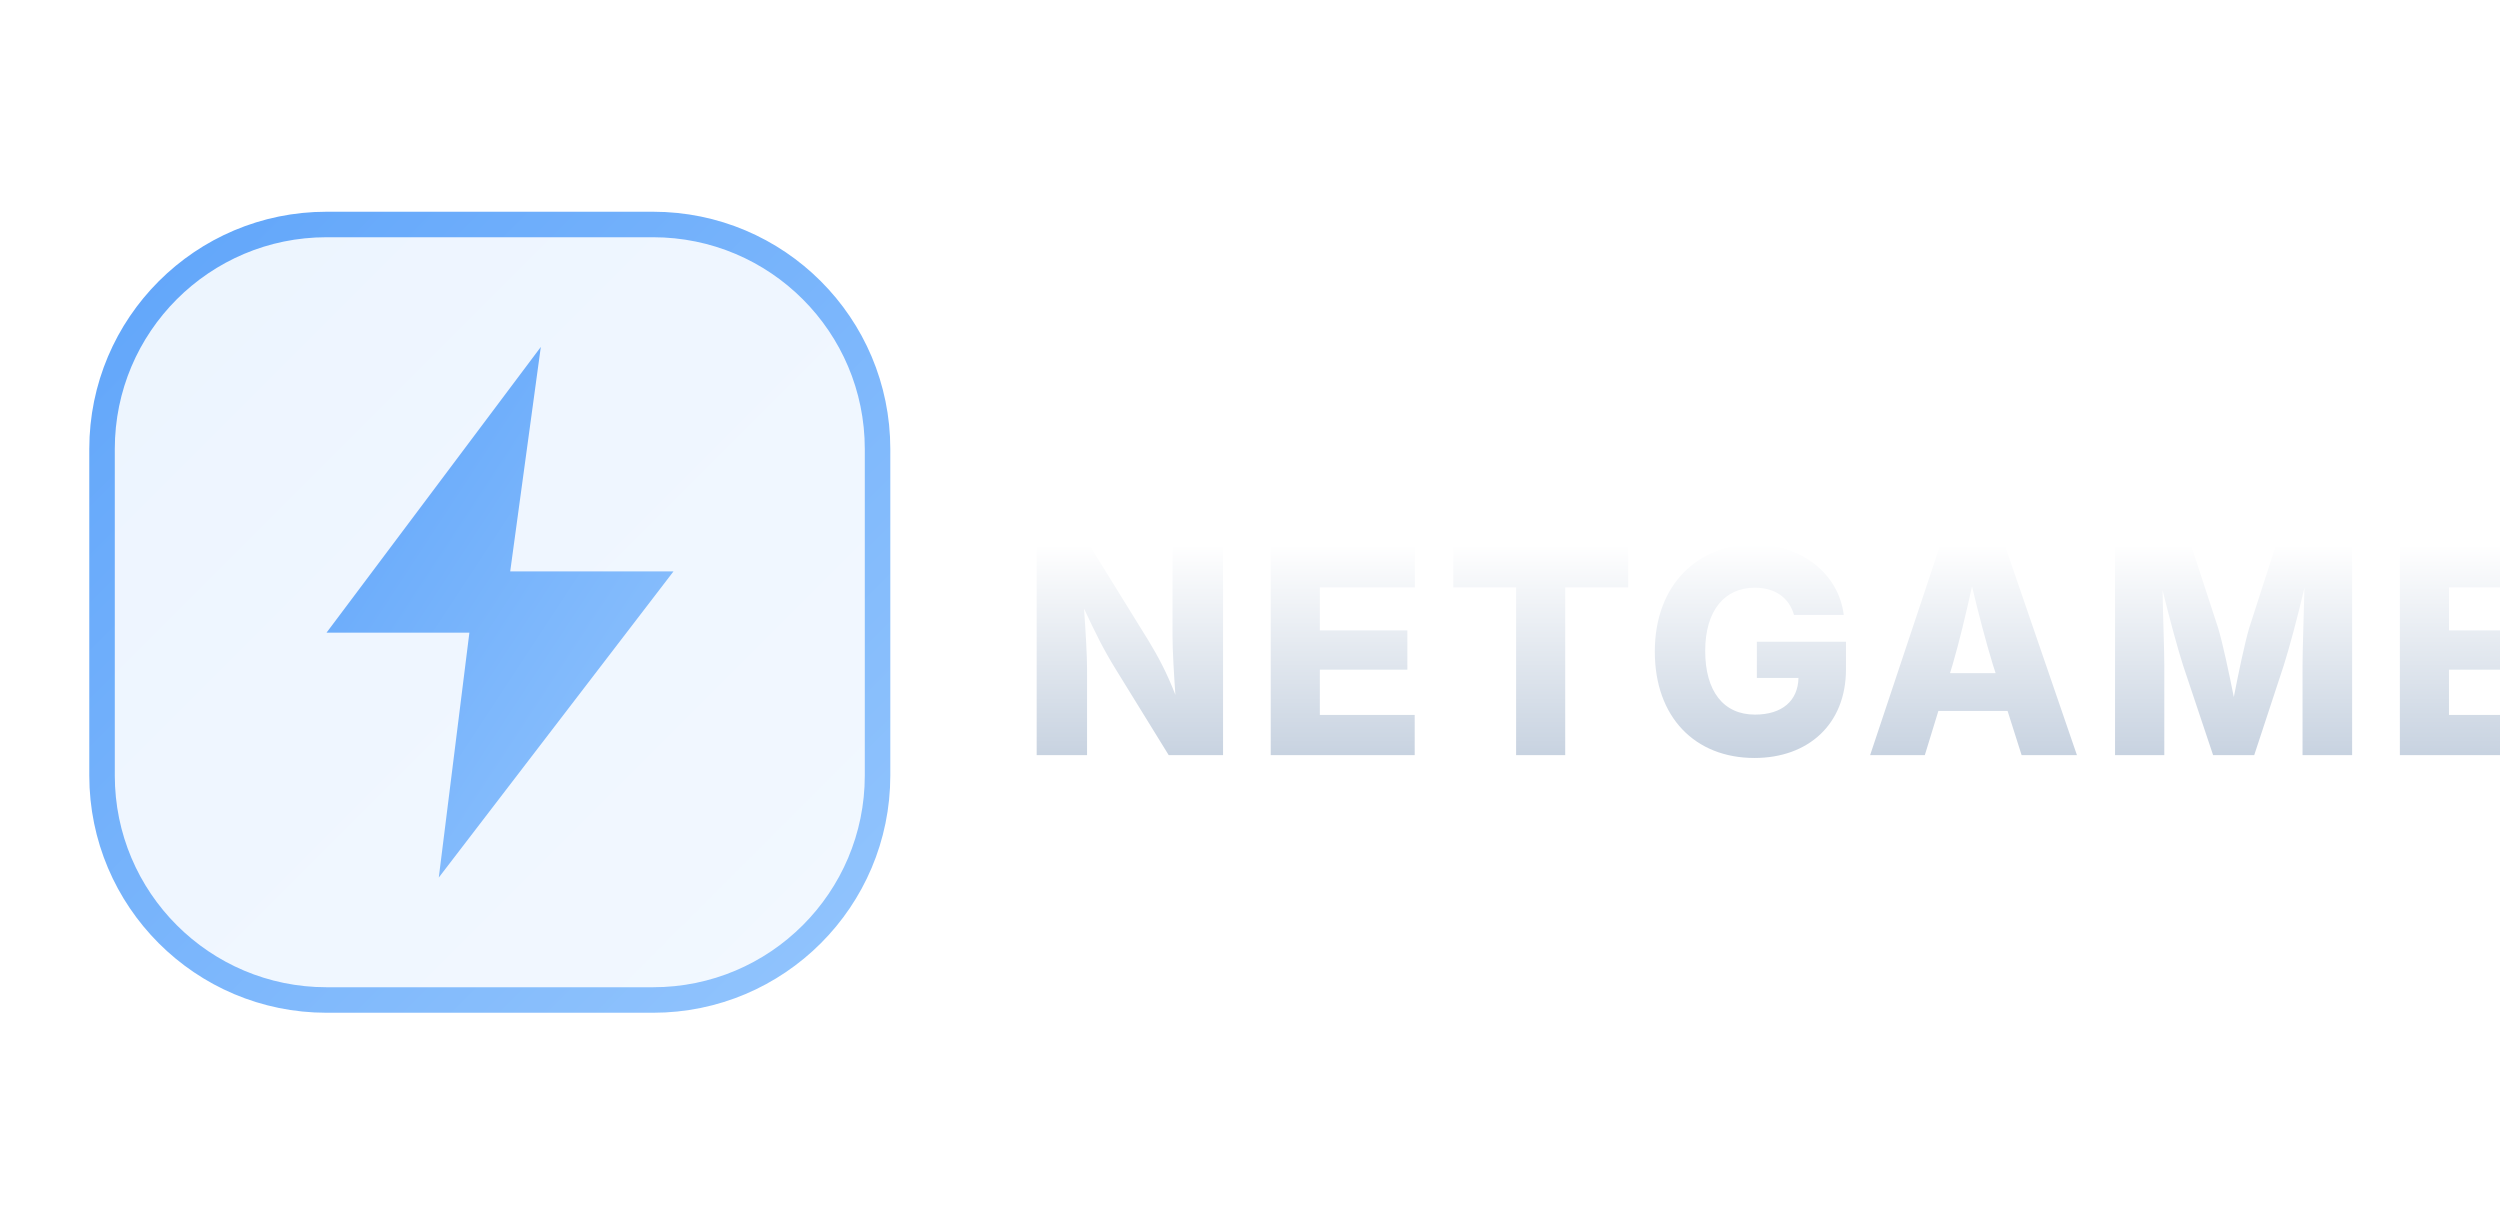
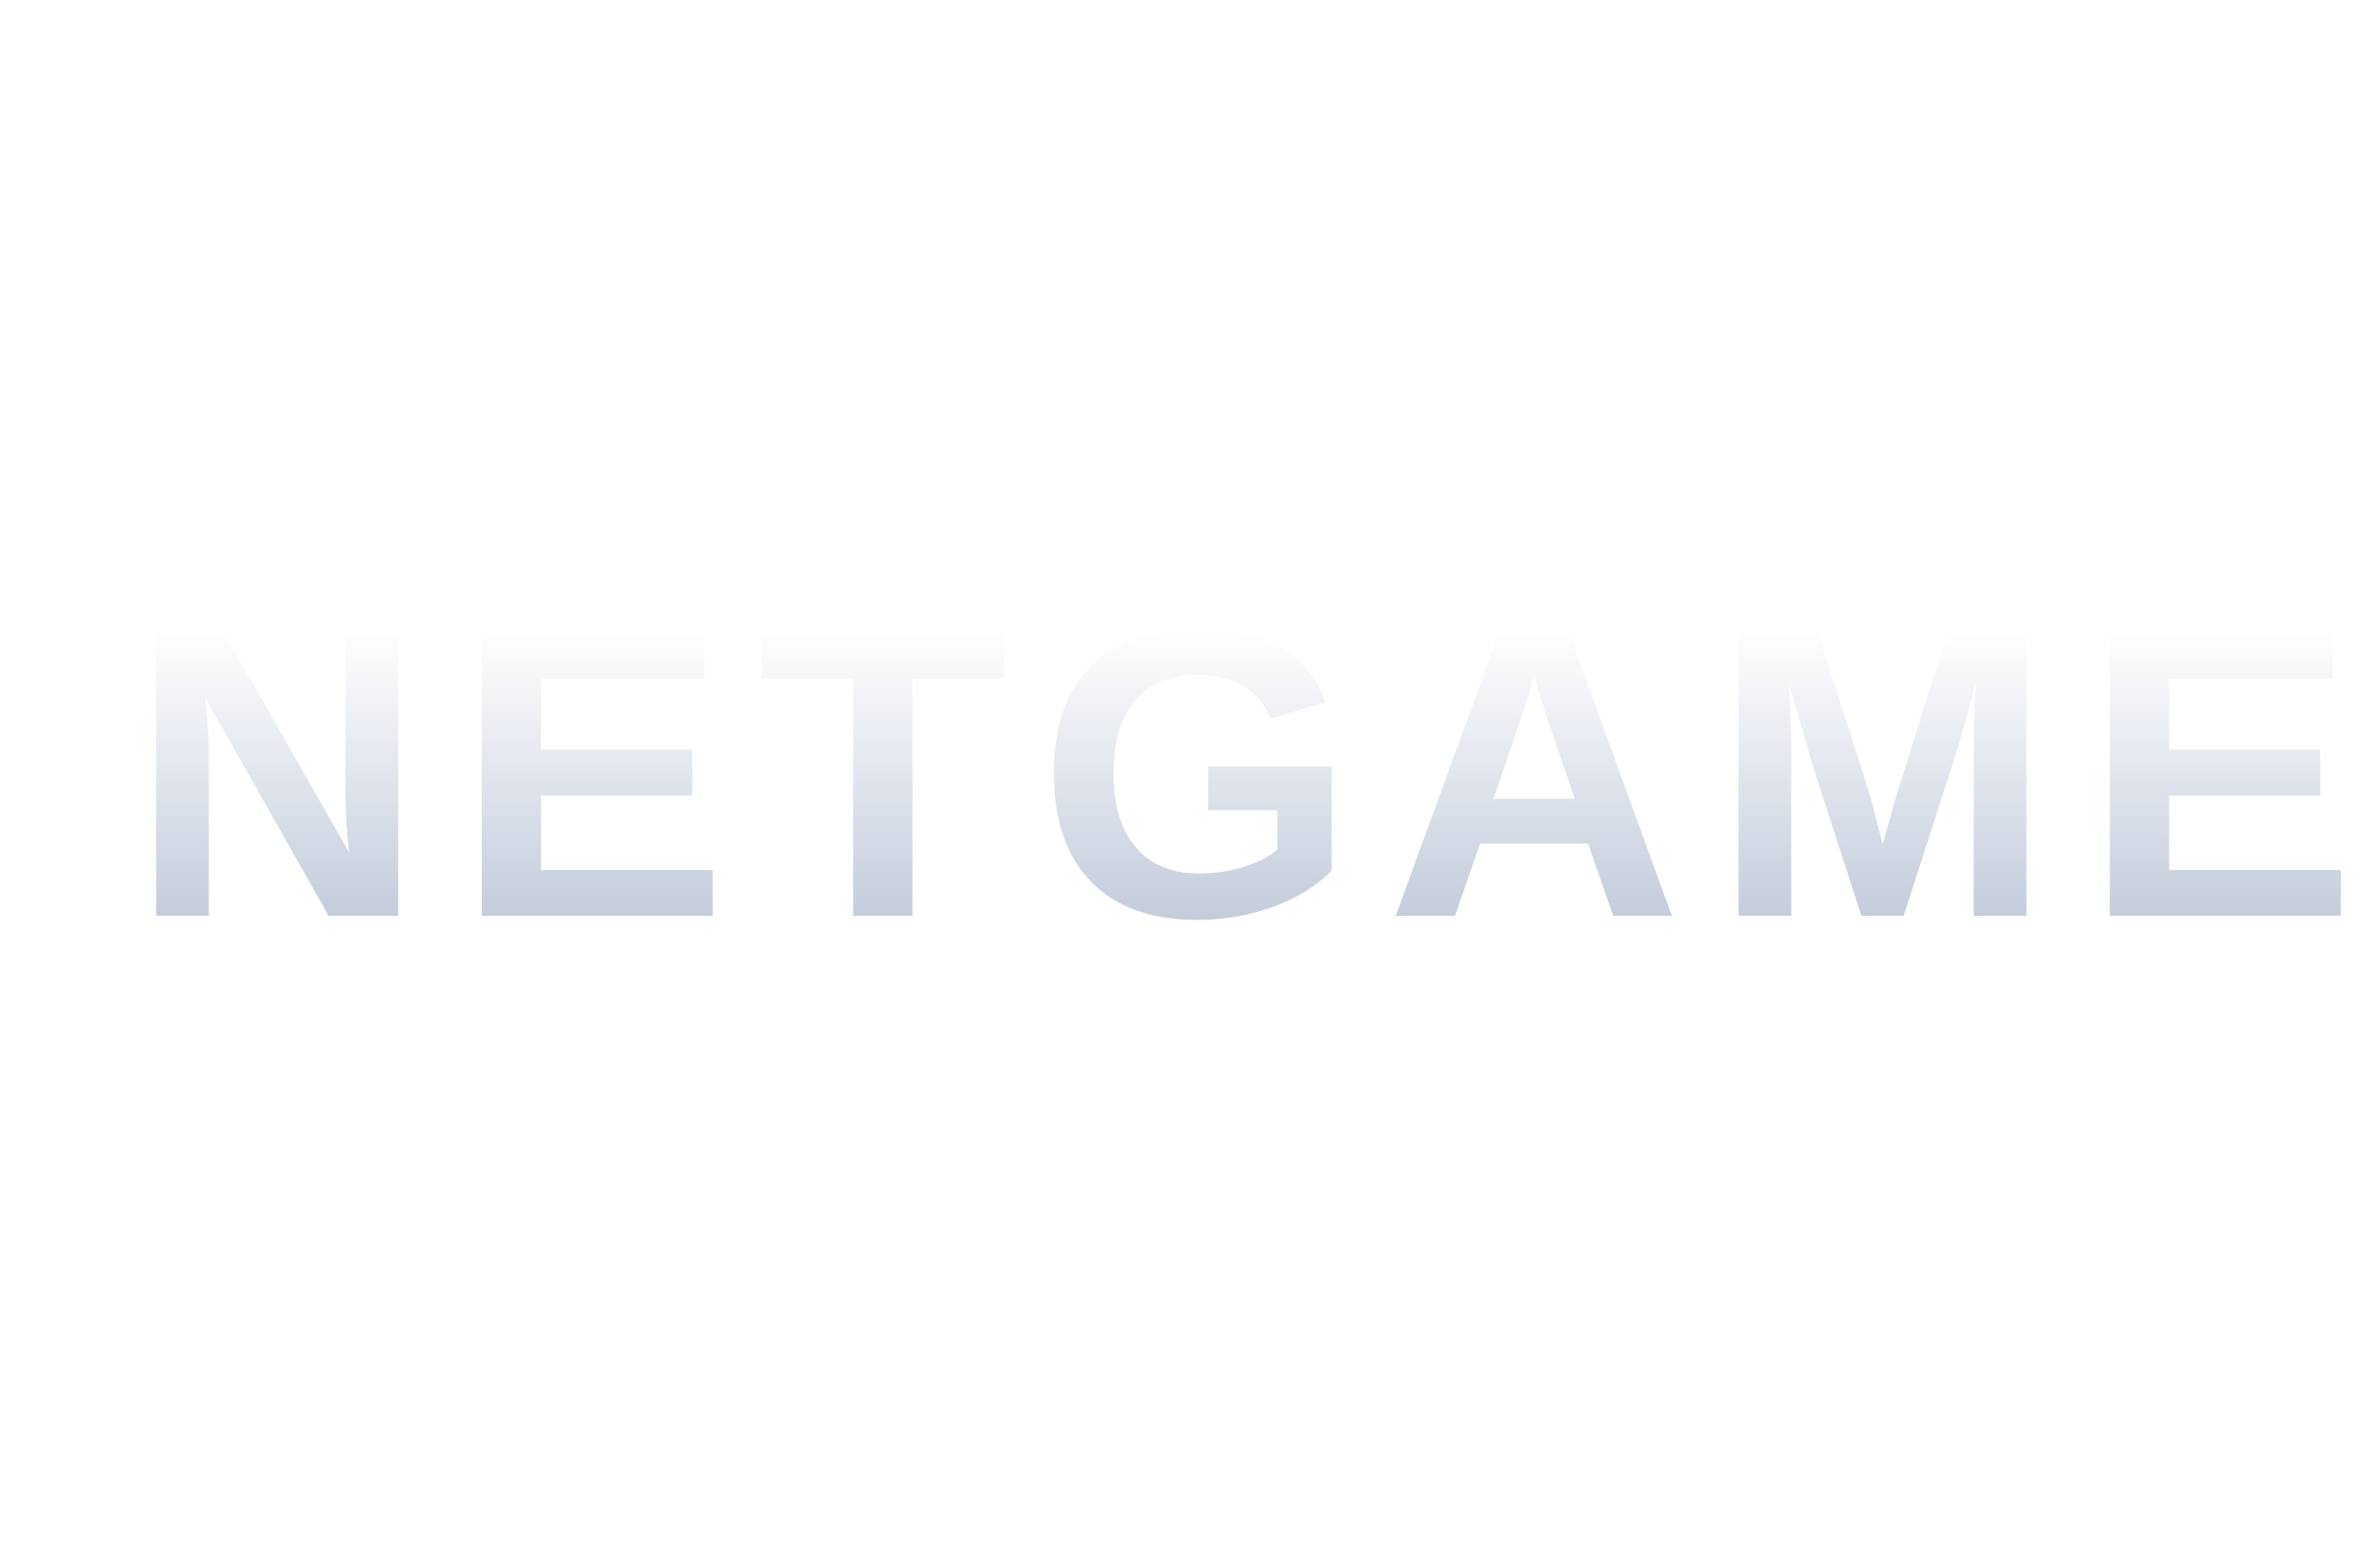
- <svg xmlns="http://www.w3.org/2000/svg" viewBox="0 0 245 120" role="img" aria-label="NETGAME">
+ <svg xmlns="http://www.w3.org/2000/svg" viewBox="0 0 185 120" role="img" aria-label="NETGAME">
  <defs>
-     <linearGradient id="g" x1="0" y1="0" x2="1" y2="1">
-       <stop offset="0" stop-color="#60a5fa" />
-       <stop offset="1" stop-color="#93c5fd" />
-     </linearGradient>
-     <linearGradient id="t" x1="0" y1="0" x2="0" y2="1">
+     <linearGradient id="w" x1="0" y1="0" x2="0" y2="1">
      <stop offset="0" stop-color="#ffffff" />
-       <stop offset="1" stop-color="#c7d2e0" />
+       <stop offset="1" stop-color="#c3ccdb" />
    </linearGradient>
  </defs>
-   <rect x="10" y="22" width="76" height="76" rx="22" fill="url(#g)" opacity="0.12" />
-   <rect x="10" y="22" width="76" height="76" rx="22" fill="none" stroke="url(#g)" stroke-width="2.5" />
-   <path d="M53 34 L32 62 L46 62 L43 86 L66 56 L50 56 Z" fill="url(#g)" />
-   <text x="100" y="74" font-family="'Inter','Segoe UI',Arial,Helvetica,sans-serif" font-size="28" font-weight="800" letter-spacing="1.5" fill="url(#t)">NETGAME</text>
+   <text x="10" y="71.2" font-family="'Plus Jakarta Sans','Segoe UI',Arial,Helvetica,sans-serif" font-size="32" font-weight="800" letter-spacing="2.2" fill="url(#w)">NETGAME</text>
</svg>
